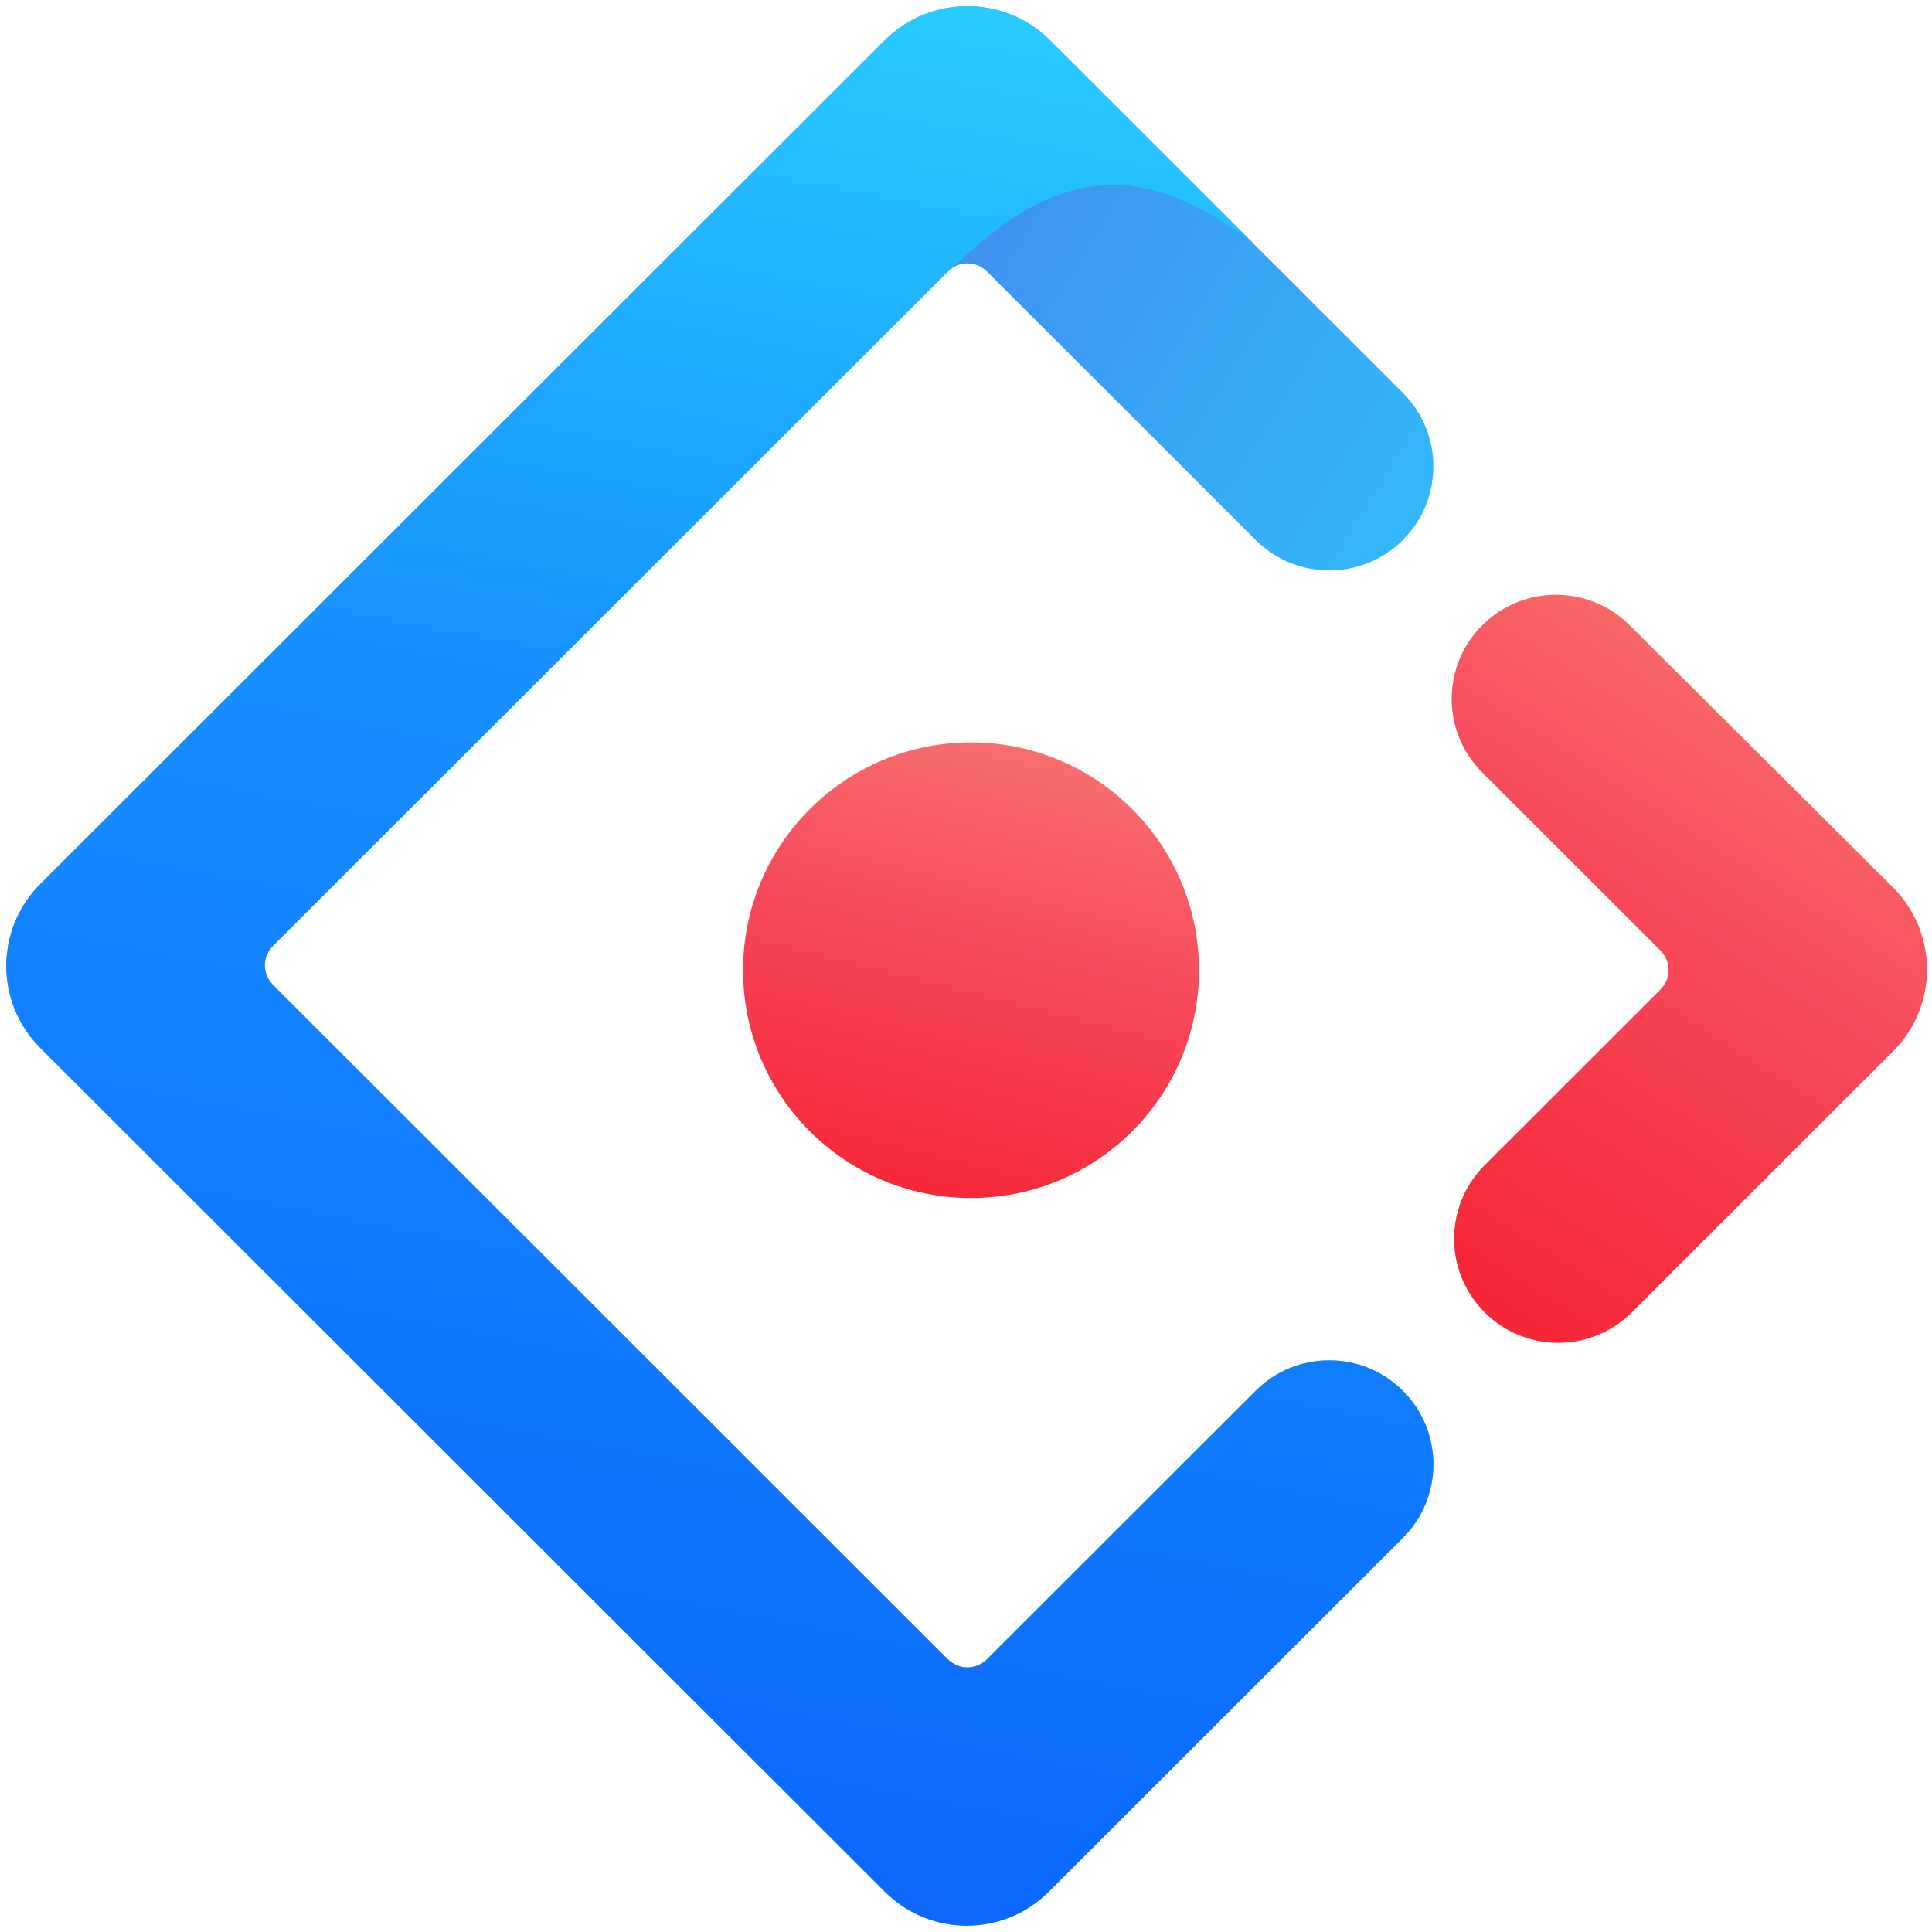
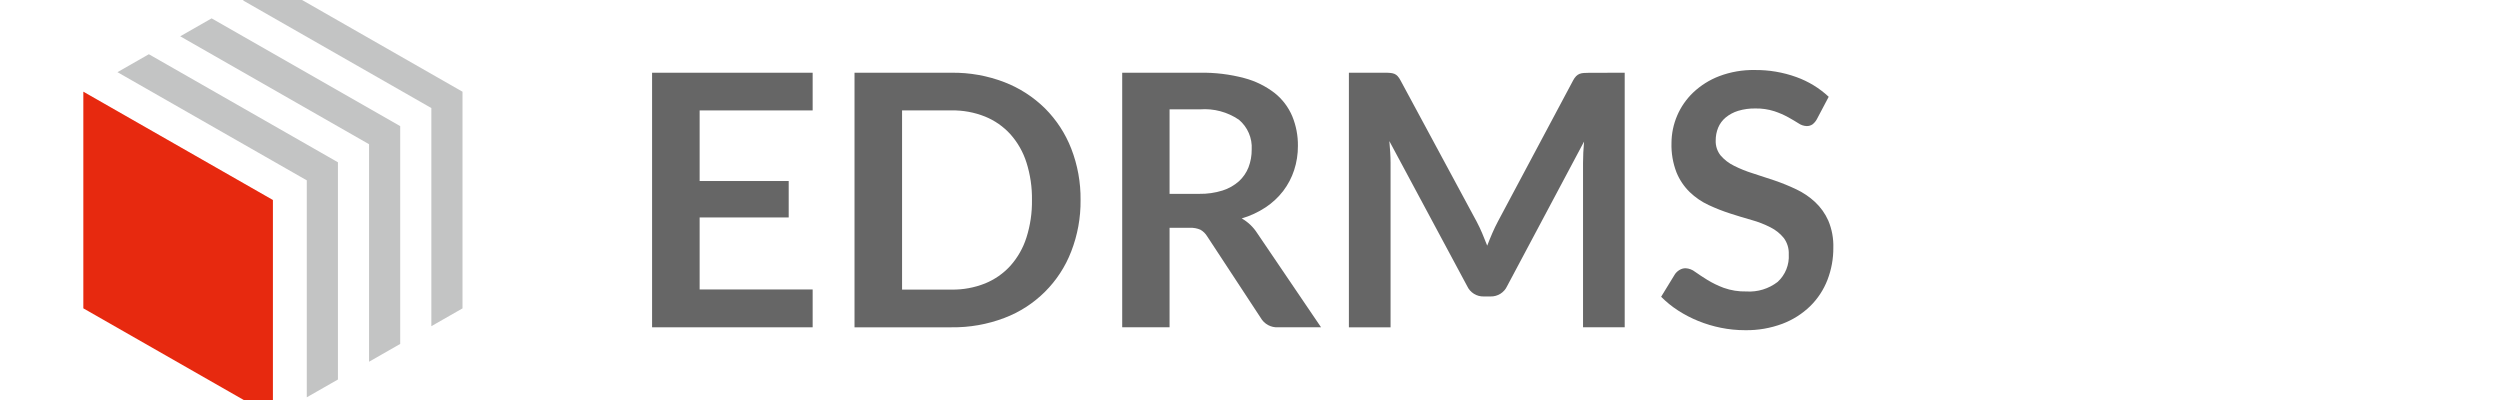
- <svg xmlns="http://www.w3.org/2000/svg" width="200" height="200" version="1.1" viewBox="0 0 200 200">
-   <defs>
-     <linearGradient id="linearGradient-1" x1="62.102%" x2="108.197%" y1="0%" y2="37.864%">
-       <stop offset="0%" stop-color="#4285EB" />
-       <stop offset="100%" stop-color="#2EC7FF" />
-     </linearGradient>
-     <linearGradient id="linearGradient-2" x1="69.644%" x2="54.043%" y1="0%" y2="108.457%">
-       <stop offset="0%" stop-color="#29CDFF" />
-       <stop offset="37.86%" stop-color="#148EFF" />
-       <stop offset="100%" stop-color="#0A60FF" />
-     </linearGradient>
-     <linearGradient id="linearGradient-3" x1="69.691%" x2="16.723%" y1="-12.974%" y2="117.391%">
-       <stop offset="0%" stop-color="#FA816E" />
-       <stop offset="41.473%" stop-color="#F74A5C" />
-       <stop offset="100%" stop-color="#F51D2C" />
-     </linearGradient>
-     <linearGradient id="linearGradient-4" x1="68.128%" x2="30.44%" y1="-35.691%" y2="114.943%">
-       <stop offset="0%" stop-color="#FA8E7D" />
-       <stop offset="51.264%" stop-color="#F74A5C" />
-       <stop offset="100%" stop-color="#F51D2C" />
-     </linearGradient>
-   </defs>
-   <g id="Page-1" fill="none" fill-rule="evenodd" stroke="none" stroke-width="1">
-     <g id="logo" transform="translate(-20, -20)">
-       <g id="Group-28-Copy-5" transform="translate(20, 20)">
-         <g id="Group-27-Copy-3">
-           <g id="Group-25" fill-rule="nonzero">
-             <g id="2">
-               <path id="Shape" fill="url(#linearGradient-1)" d="M91.588,4.177 L4.18,91.513 C-0.519,96.208 -0.519,103.792 4.18,108.487 L91.588,195.823 C96.287,200.519 103.877,200.519 108.577,195.823 L145.225,159.205 C149.434,155 149.434,148.182 145.225,143.977 C141.017,139.772 134.194,139.772 129.985,143.977 L102.202,171.737 C101.032,172.906 99.257,172.906 98.088,171.737 L28.286,101.993 C27.116,100.824 27.116,99.051 28.286,97.882 L98.088,28.138 C99.257,26.969 101.032,26.969 102.202,28.138 L129.985,55.898 C134.194,60.103 141.017,60.103 145.225,55.898 C149.434,51.693 149.434,44.876 145.225,40.671 L108.581,4.056 C103.862,-0.538 96.269,-0.501 91.588,4.177 Z" />
-               <path id="Shape" fill="url(#linearGradient-2)" d="M91.588,4.177 L4.18,91.513 C-0.519,96.208 -0.519,103.792 4.18,108.487 L91.588,195.823 C96.287,200.519 103.877,200.519 108.577,195.823 L145.225,159.205 C149.434,155 149.434,148.182 145.225,143.977 C141.017,139.772 134.194,139.772 129.985,143.977 L102.202,171.737 C101.032,172.906 99.257,172.906 98.088,171.737 L28.286,101.993 C27.116,100.824 27.116,99.051 28.286,97.882 L98.088,28.138 C101,25.627 105.752,20.542 112.73,19.352 C117.916,18.469 123.585,20.414 129.739,25.189 C125.625,21.078 118.572,14.034 108.581,4.056 C103.862,-0.538 96.269,-0.501 91.588,4.177 Z" />
-             </g>
-             <path id="Shape" fill="url(#linearGradient-3)" d="M153.686,135.855 C157.894,140.06 164.717,140.06 168.926,135.855 L195.96,108.843 C200.659,104.147 200.659,96.564 195.961,91.869 L168.691,64.718 C164.472,60.518 157.647,60.524 153.436,64.732 C149.227,68.937 149.227,75.754 153.436,79.959 L171.854,98.362 C173.024,99.531 173.024,101.305 171.854,102.473 L153.686,120.627 C149.477,124.832 149.477,131.65 153.686,135.855 Z" />
-           </g>
-           <ellipse id="Combined-Shape" cx="100.519" cy="100.437" fill="url(#linearGradient-4)" rx="23.6" ry="23.581" />
-         </g>
-       </g>
+ <svg xmlns="http://www.w3.org/2000/svg" id="logo" width="300" height="48" viewBox="0 12 140 24">
+   <rect id="矩形_1333" data-name="矩形 1333" width="140" height="48" fill="none" opacity="0" />
+   <g id="组_3721" data-name="组 3721" transform="translate(-192.713 -181.529)">
+     <g id="组_3719" data-name="组 3719" transform="translate(192.713 192.529)">
+       <path id="路径_1664" data-name="路径 1664" d="M205.119,192.529l-1.794,1.025,11.3,6.458V213.1l1.869-1.068v-13Z" transform="translate(-193.744 -192.529)" fill="#c3c4c4" />
+       <path id="路径_1665" data-name="路径 1665" d="M201.036,194.857l-1.884,1.076,11.33,6.475v13.051l1.869-1.068V201.323Z" transform="translate(-193.339 -192.755)" fill="#c3c4c4" />
+       <path id="路径_1666" data-name="路径 1666" d="M196.864,197.241l-1.884,1.076,11.36,6.491v13.017l1.869-1.068V203.724Z" transform="translate(-192.933 -192.987)" fill="#c3c4c4" />
+       <path id="路径_1667" data-name="路径 1667" d="M204.088,219.229v-13l-11.375-6.5v13Z" transform="translate(-192.713 -193.229)" fill="#e7290f" />
+     </g>
+     <g id="组_3720" data-name="组 3720" transform="translate(226.838 197.724)">
+       <path id="路径_1668" data-name="路径 1668" d="M233.366,200.731v4.236h5.344v2.186h-5.344v4.321h6.781v2.27h-9.634V198.47h9.634v2.261Z" transform="translate(-230.513 -198.301)" fill="#666" />
+       <path id="路径_1669" data-name="路径 1669" d="M257.53,206.107a8.272,8.272,0,0,1-.56,3.085,6.922,6.922,0,0,1-4.014,3.992,8.593,8.593,0,0,1-3.169.56h-5.82V198.47h5.82a8.52,8.52,0,0,1,3.169.565,7.129,7.129,0,0,1,2.44,1.574,7.01,7.01,0,0,1,1.574,2.412A8.272,8.272,0,0,1,257.53,206.107Zm-2.916,0a7.105,7.105,0,0,0-.332-2.255,4.666,4.666,0,0,0-.961-1.69A4.18,4.18,0,0,0,251.8,201.1a5.2,5.2,0,0,0-2.012-.37H246.82v10.752h2.968a5.218,5.218,0,0,0,2.012-.369,4.193,4.193,0,0,0,1.521-1.062,4.666,4.666,0,0,0,.961-1.69A7.1,7.1,0,0,0,254.614,206.107Z" transform="translate(-231.821 -198.301)" fill="#666" />
+       <path id="路径_1670" data-name="路径 1670" d="M273.689,213.743h-2.567a1.127,1.127,0,0,1-1.057-.571l-3.21-4.889a1.126,1.126,0,0,0-.4-.392,1.4,1.4,0,0,0-.639-.116H264.6v5.967h-2.842V198.47h4.659a9.681,9.681,0,0,1,2.667.322,5.113,5.113,0,0,1,1.827.9,3.539,3.539,0,0,1,1.051,1.389,4.555,4.555,0,0,1,.339,1.779,4.605,4.605,0,0,1-.228,1.458,4.23,4.23,0,0,1-.655,1.247,4.39,4.39,0,0,1-1.056.982,5.292,5.292,0,0,1-1.431.664,2.785,2.785,0,0,1,.507.376,2.718,2.718,0,0,1,.423.512Zm-7.31-8.006a4.423,4.423,0,0,0,1.4-.2,2.717,2.717,0,0,0,.983-.555,2.245,2.245,0,0,0,.576-.84,2.913,2.913,0,0,0,.19-1.067,2.167,2.167,0,0,0-.766-1.785,3.666,3.666,0,0,0-2.339-.623H264.6v5.07Z" transform="translate(-233.551 -198.301)" fill="#666" />
+       <path id="路径_1671" data-name="路径 1671" d="M293.371,198.47v15.273h-2.5v-9.865q0-.592.062-1.278l-4.615,8.671a1.067,1.067,0,0,1-1,.623h-.4a1.066,1.066,0,0,1-1-.623l-4.668-8.7q.031.348.053.686c.013.226.02.433.02.624v9.865h-2.5V198.47h2.145c.126,0,.236,0,.327.011a.865.865,0,0,1,.248.052.546.546,0,0,1,.2.137,1.191,1.191,0,0,1,.174.254l4.573,8.482c.12.226.23.458.332.7s.2.487.3.739q.149-.39.308-.756t.337-.7l4.511-8.461a1.077,1.077,0,0,1,.179-.254.587.587,0,0,1,.207-.137.866.866,0,0,1,.247-.052c.092-.007.2-.011.328-.011Z" transform="translate(-235.014 -198.301)" fill="#666" />
+       <path id="路径_1672" data-name="路径 1672" d="M306.925,201.23a.986.986,0,0,1-.269.322.6.6,0,0,1-.354.1.914.914,0,0,1-.481-.163q-.259-.164-.618-.365a5.037,5.037,0,0,0-.84-.364,3.524,3.524,0,0,0-1.135-.164,3.39,3.39,0,0,0-1.035.143,2.18,2.18,0,0,0-.746.4,1.587,1.587,0,0,0-.449.608,1.991,1.991,0,0,0-.148.775,1.355,1.355,0,0,0,.3.9,2.514,2.514,0,0,0,.8.613,7.365,7.365,0,0,0,1.129.454q.634.2,1.3.427a12.289,12.289,0,0,1,1.3.529,4.461,4.461,0,0,1,1.129.76,3.438,3.438,0,0,1,.8,1.125,3.9,3.9,0,0,1,.3,1.616,5.25,5.25,0,0,1-.354,1.938,4.475,4.475,0,0,1-1.035,1.574,4.869,4.869,0,0,1-1.665,1.056,6.112,6.112,0,0,1-2.249.385,7.22,7.22,0,0,1-1.437-.143,7.556,7.556,0,0,1-1.357-.406,7.3,7.3,0,0,1-1.221-.634,5.959,5.959,0,0,1-1.014-.823l.835-1.363a.889.889,0,0,1,.274-.248.693.693,0,0,1,.359-.1,1.012,1.012,0,0,1,.571.217q.306.217.729.48a5.655,5.655,0,0,0,.988.48,3.792,3.792,0,0,0,1.357.217,2.787,2.787,0,0,0,1.88-.575,2.07,2.07,0,0,0,.665-1.653,1.529,1.529,0,0,0-.3-.982,2.419,2.419,0,0,0-.8-.639,5.971,5.971,0,0,0-1.13-.439q-.634-.179-1.288-.391a10.921,10.921,0,0,1-1.288-.506,4.146,4.146,0,0,1-1.131-.772,3.5,3.5,0,0,1-.8-1.187,4.537,4.537,0,0,1-.3-1.76,4.217,4.217,0,0,1,1.3-3.031,4.744,4.744,0,0,1,1.563-.983,5.747,5.747,0,0,1,2.134-.369,7.124,7.124,0,0,1,2.493.422,5.616,5.616,0,0,1,1.943,1.184Z" transform="translate(-237.033 -198.283)" fill="#666" />
    </g>
  </g>
</svg>
